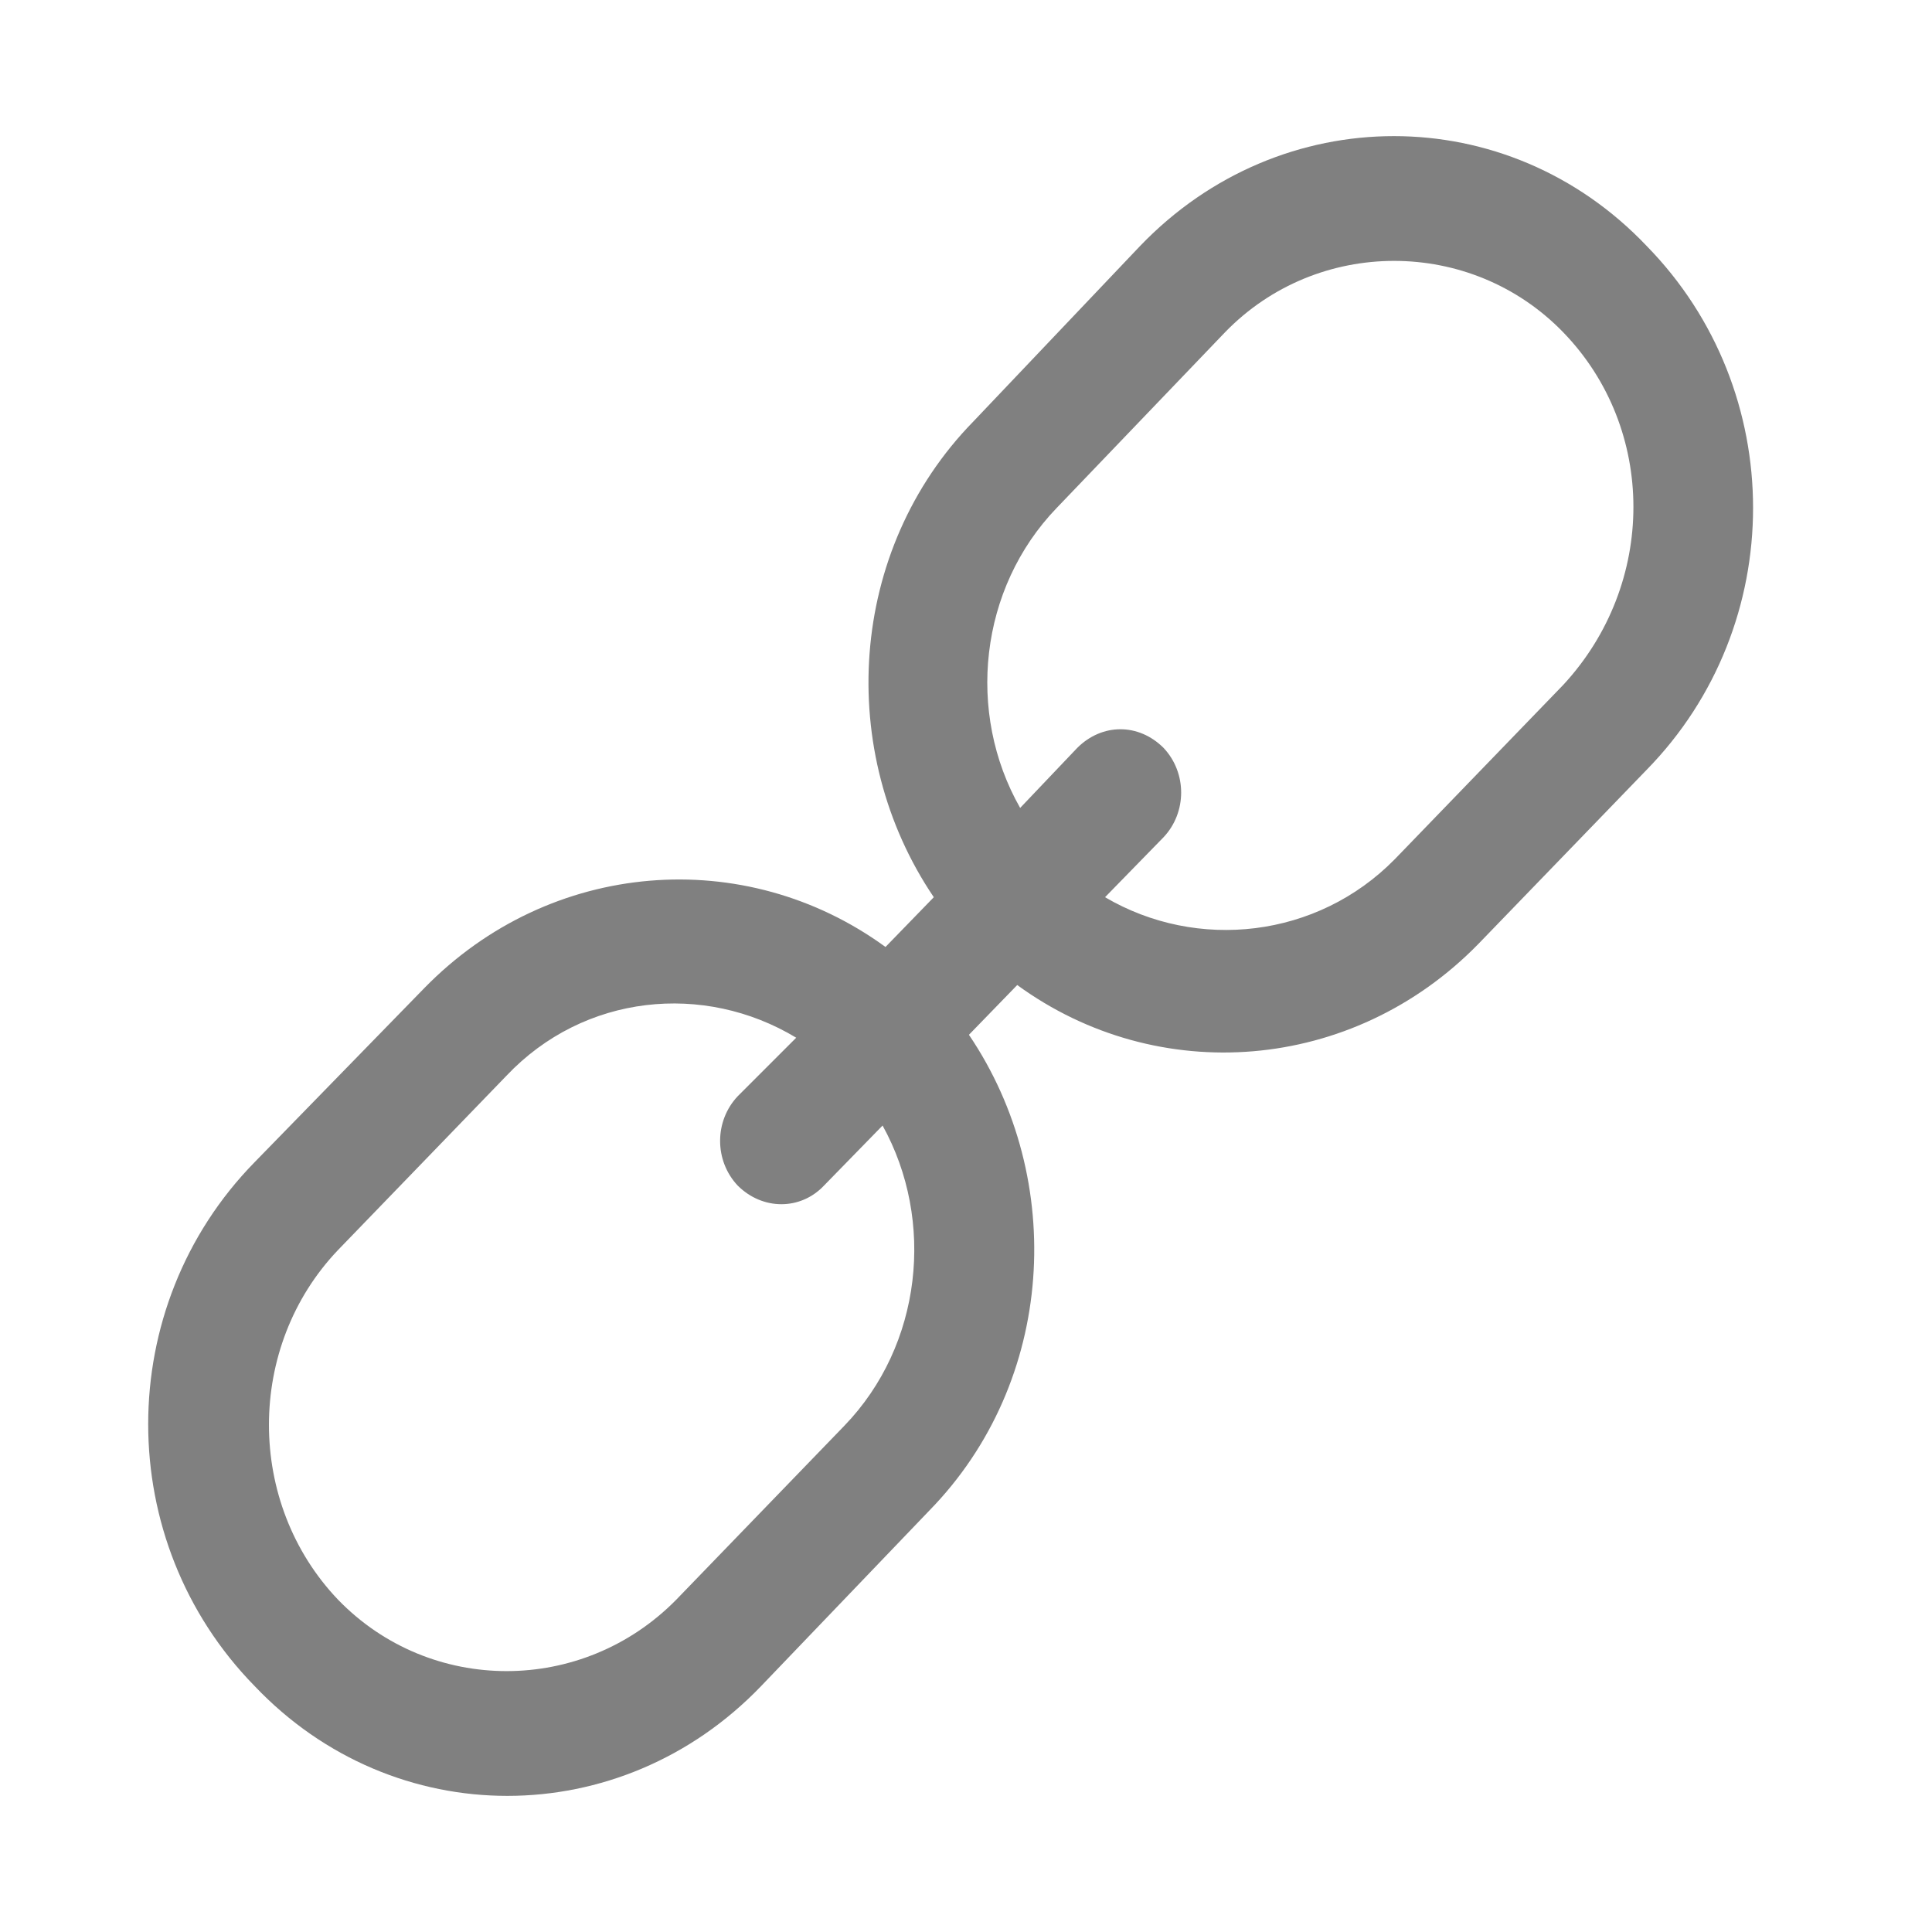
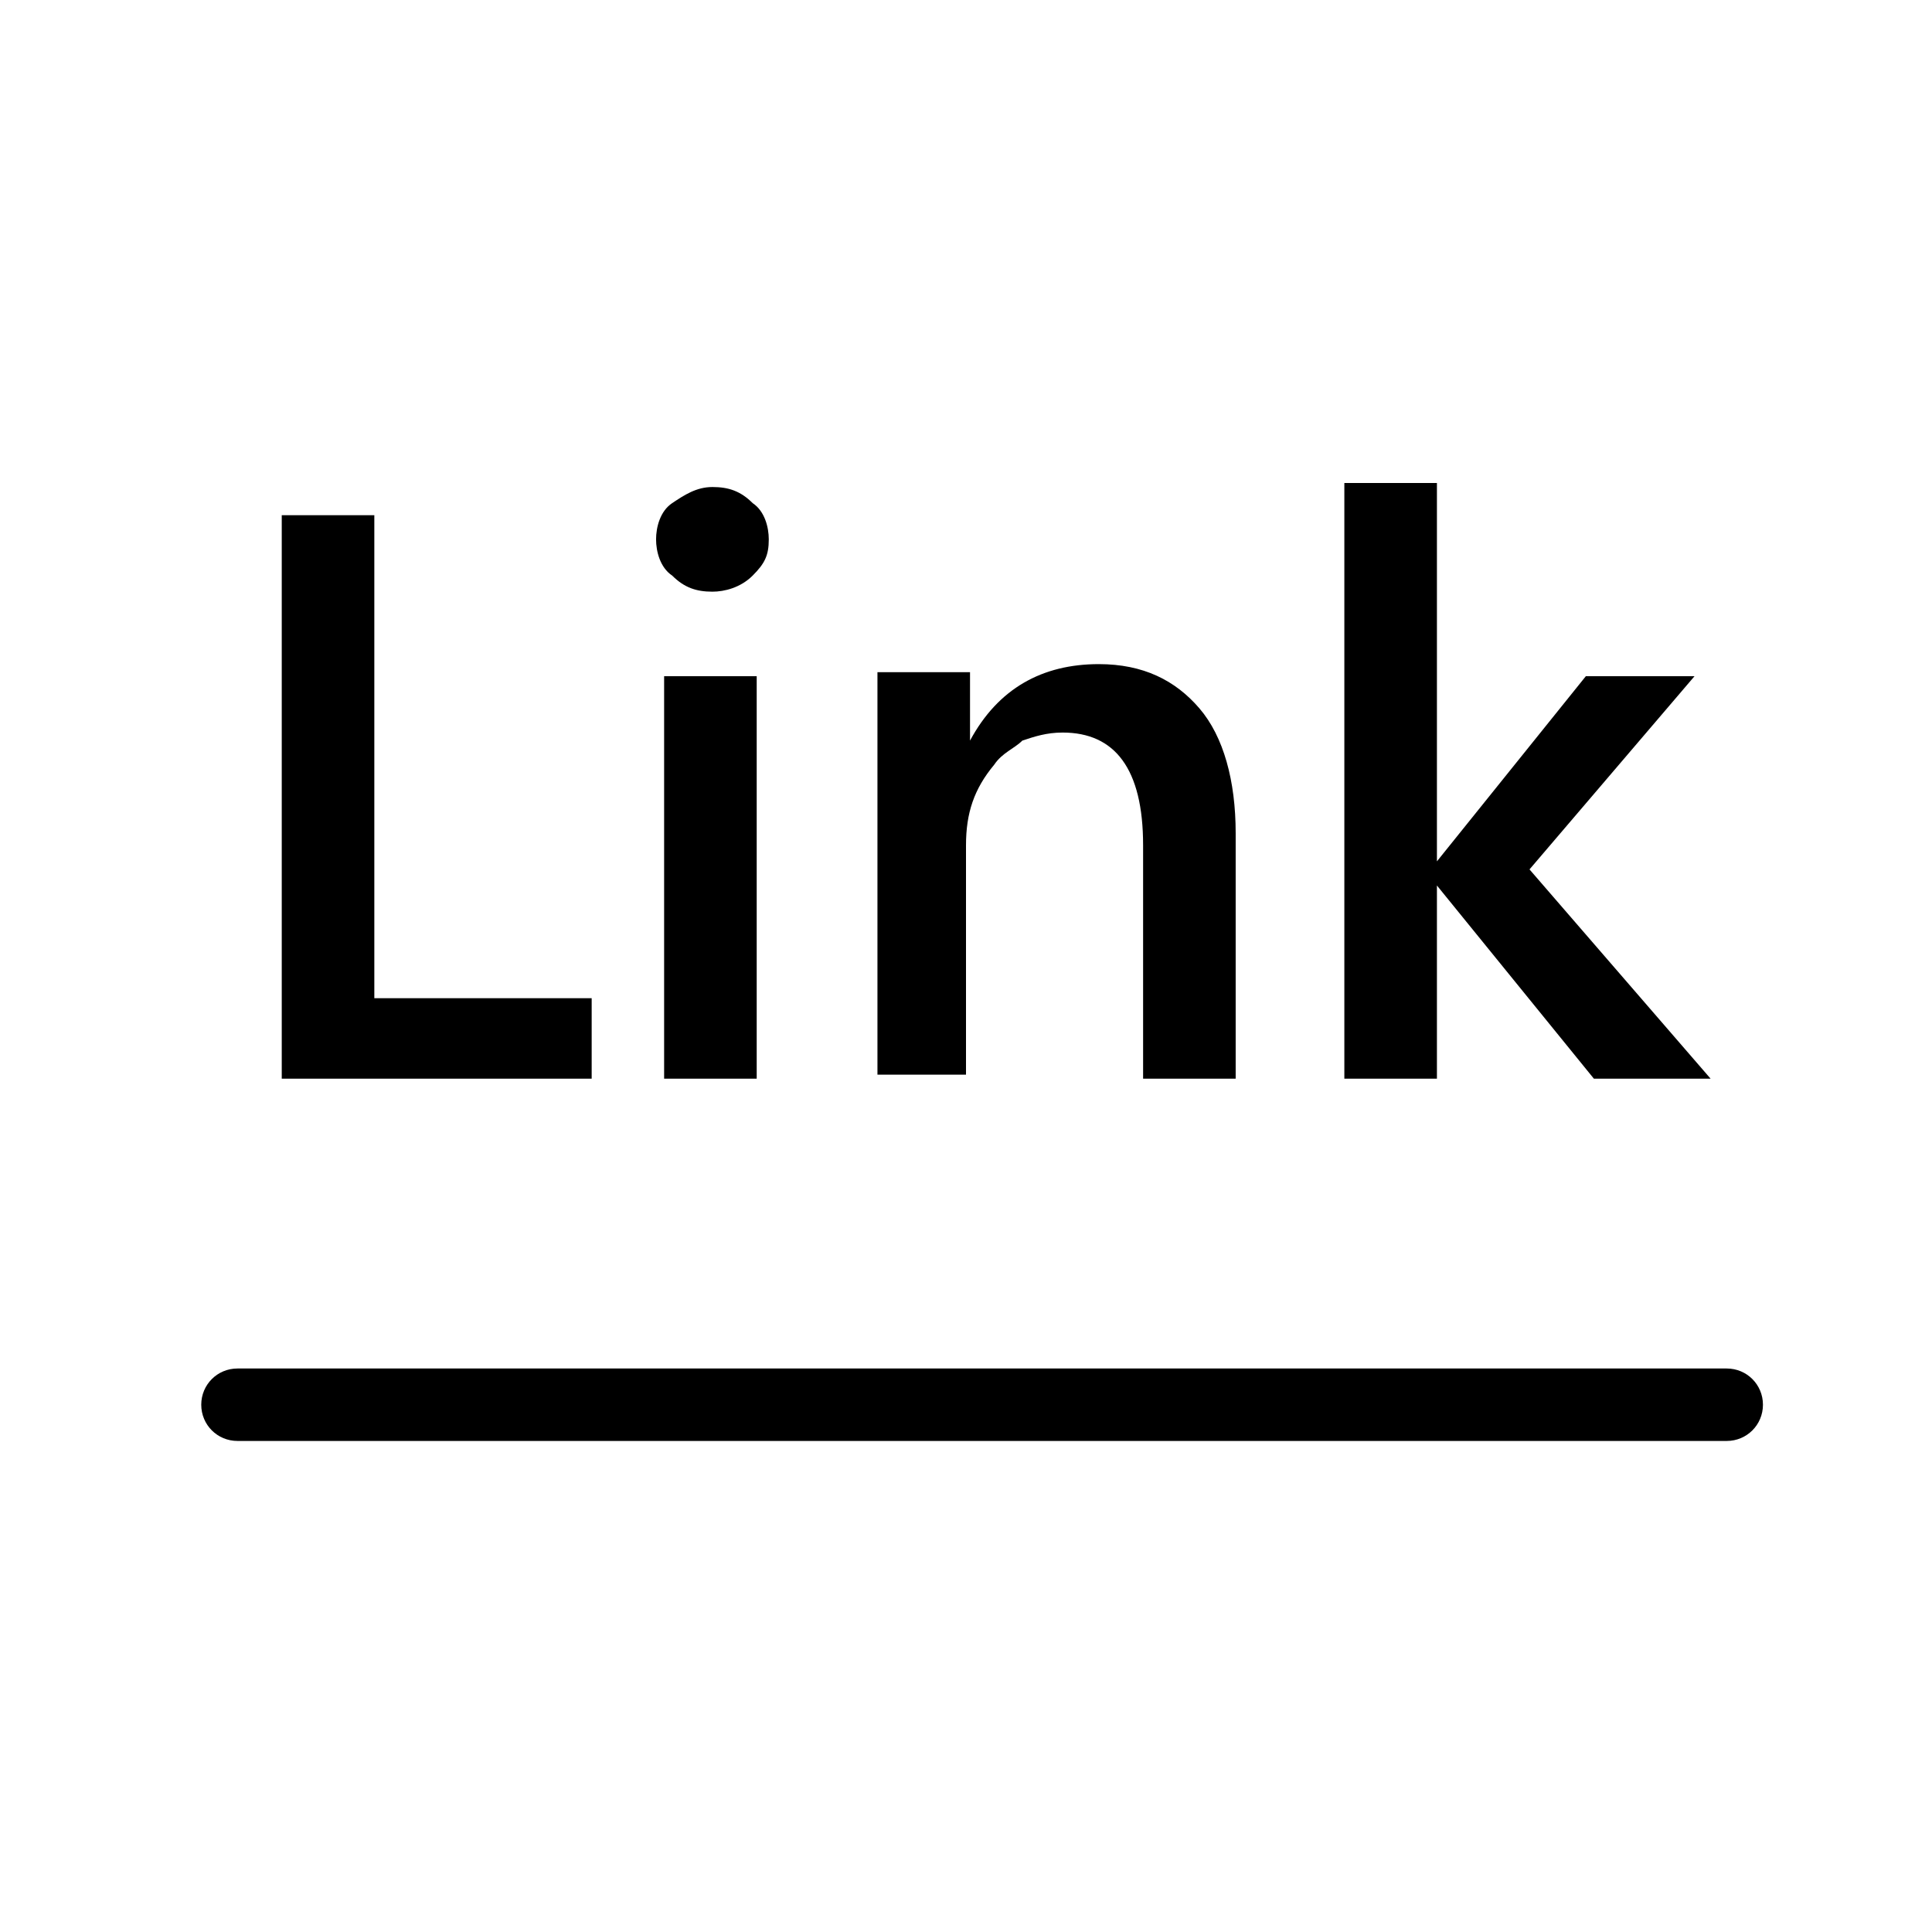
- <svg xmlns="http://www.w3.org/2000/svg" version="1.1" id="图层_1" x="0px" y="0px" viewBox="0 0 132 132" style="enable-background:new 0 0 132 132;" xml:space="preserve">
+ <svg xmlns="http://www.w3.org/2000/svg" version="1.1" id="图层_1" x="0px" y="0px" viewBox="0 0 48 48" style="enable-background:new 0 0 48 48;" xml:space="preserve">
  <style type="text/css">
- 	.st0{fill:none;}
- 	.st1{fill:#808080;}
+ 	.st0{fill-rule:evenodd;clip-rule:evenodd;fill:currentColor;}
</style>
-   <rect id="size" class="st0" width="132" height="132" />
-   <path id="形状结合" class="st1" d="M77.9,16.8c9.6-10,25.1-10,34.6,0c9.7,9.9,9.7,25.9,0,35.8L101,64.5  c-8.6,8.8-21.9,9.8-31.5,2.8l-3.3,3.4c6.7,9.9,5.9,23.7-2.7,32.5L52,115.2c-9.6,10-25.1,10-34.6,0c-9.7-9.9-9.7-25.9,0-35.8  l11.6-11.9c8.6-8.8,21.9-9.8,31.5-2.8l3.3-3.4c-6.7-9.9-5.9-23.7,2.7-32.5L77.9,16.8z M54.4,70.9c-6.3-3.8-14.5-3-19.8,2.6  L23.1,85.4c-6.3,6.6-6.3,17.3,0,23.9c6.3,6.5,16.7,6.5,23.1,0l11.5-11.9c5.3-5.5,6.2-14,2.6-20.5l-4,4.1c-1.6,1.7-4.2,1.7-5.9,0  c-1.6-1.7-1.6-4.4,0-6.1L54.4,70.9z M106.8,22.7c-6.3-6.5-16.8-6.5-23.1,0L72.2,34.7c-5.3,5.5-6.2,14-2.5,20.5l3.9-4.1  c1.7-1.7,4.2-1.7,5.9,0c1.6,1.7,1.6,4.4,0,6.1l-4,4.1c6.3,3.7,14.5,2.8,19.8-2.6l11.5-11.9C113.2,39.9,113.2,29.3,106.8,22.7z" />
+   <path id="矢量_165" class="st0" d="M42.5,26.8h-2.9L35.7,22h0v4.8h-2.3V12h2.3v9.4h0l3.7-4.6h2.7L38,21.6L42.5,26.8z M17.7,14.7  c-0.4,0-0.7-0.1-1-0.4c-0.3-0.2-0.4-0.6-0.4-0.9s0.1-0.7,0.4-0.9c0.3-0.2,0.6-0.4,1-0.4c0.4,0,0.7,0.1,1,0.4  c0.3,0.2,0.4,0.6,0.4,0.9c0,0.4-0.1,0.6-0.4,0.9C18.4,14.6,18,14.7,17.7,14.7z M14.8,26.8H7v-14h2.3v12h5.4V26.8z M28.4,26.8h2.3  v-6.1c0-1.3-0.3-2.4-0.9-3.1c-0.6-0.7-1.4-1.1-2.5-1.1c-1.4,0-2.5,0.6-3.2,1.9h0v-1.7h-2.3v10H24v-5.7c0-0.8,0.2-1.4,0.7-2  c0.2-0.3,0.5-0.4,0.7-0.6c0.3-0.1,0.6-0.2,1-0.2c1.3,0,2,0.9,2,2.8V26.8z M18.8,26.8h-2.3v-10h2.3V26.8z M5.9,35.8h37  c0.5,0,0.9-0.4,0.9-0.9c0-0.5-0.4-0.9-0.9-0.9h-37C5.4,34,5,34.4,5,34.9C5,35.4,5.4,35.8,5.9,35.8z" />
</svg>
